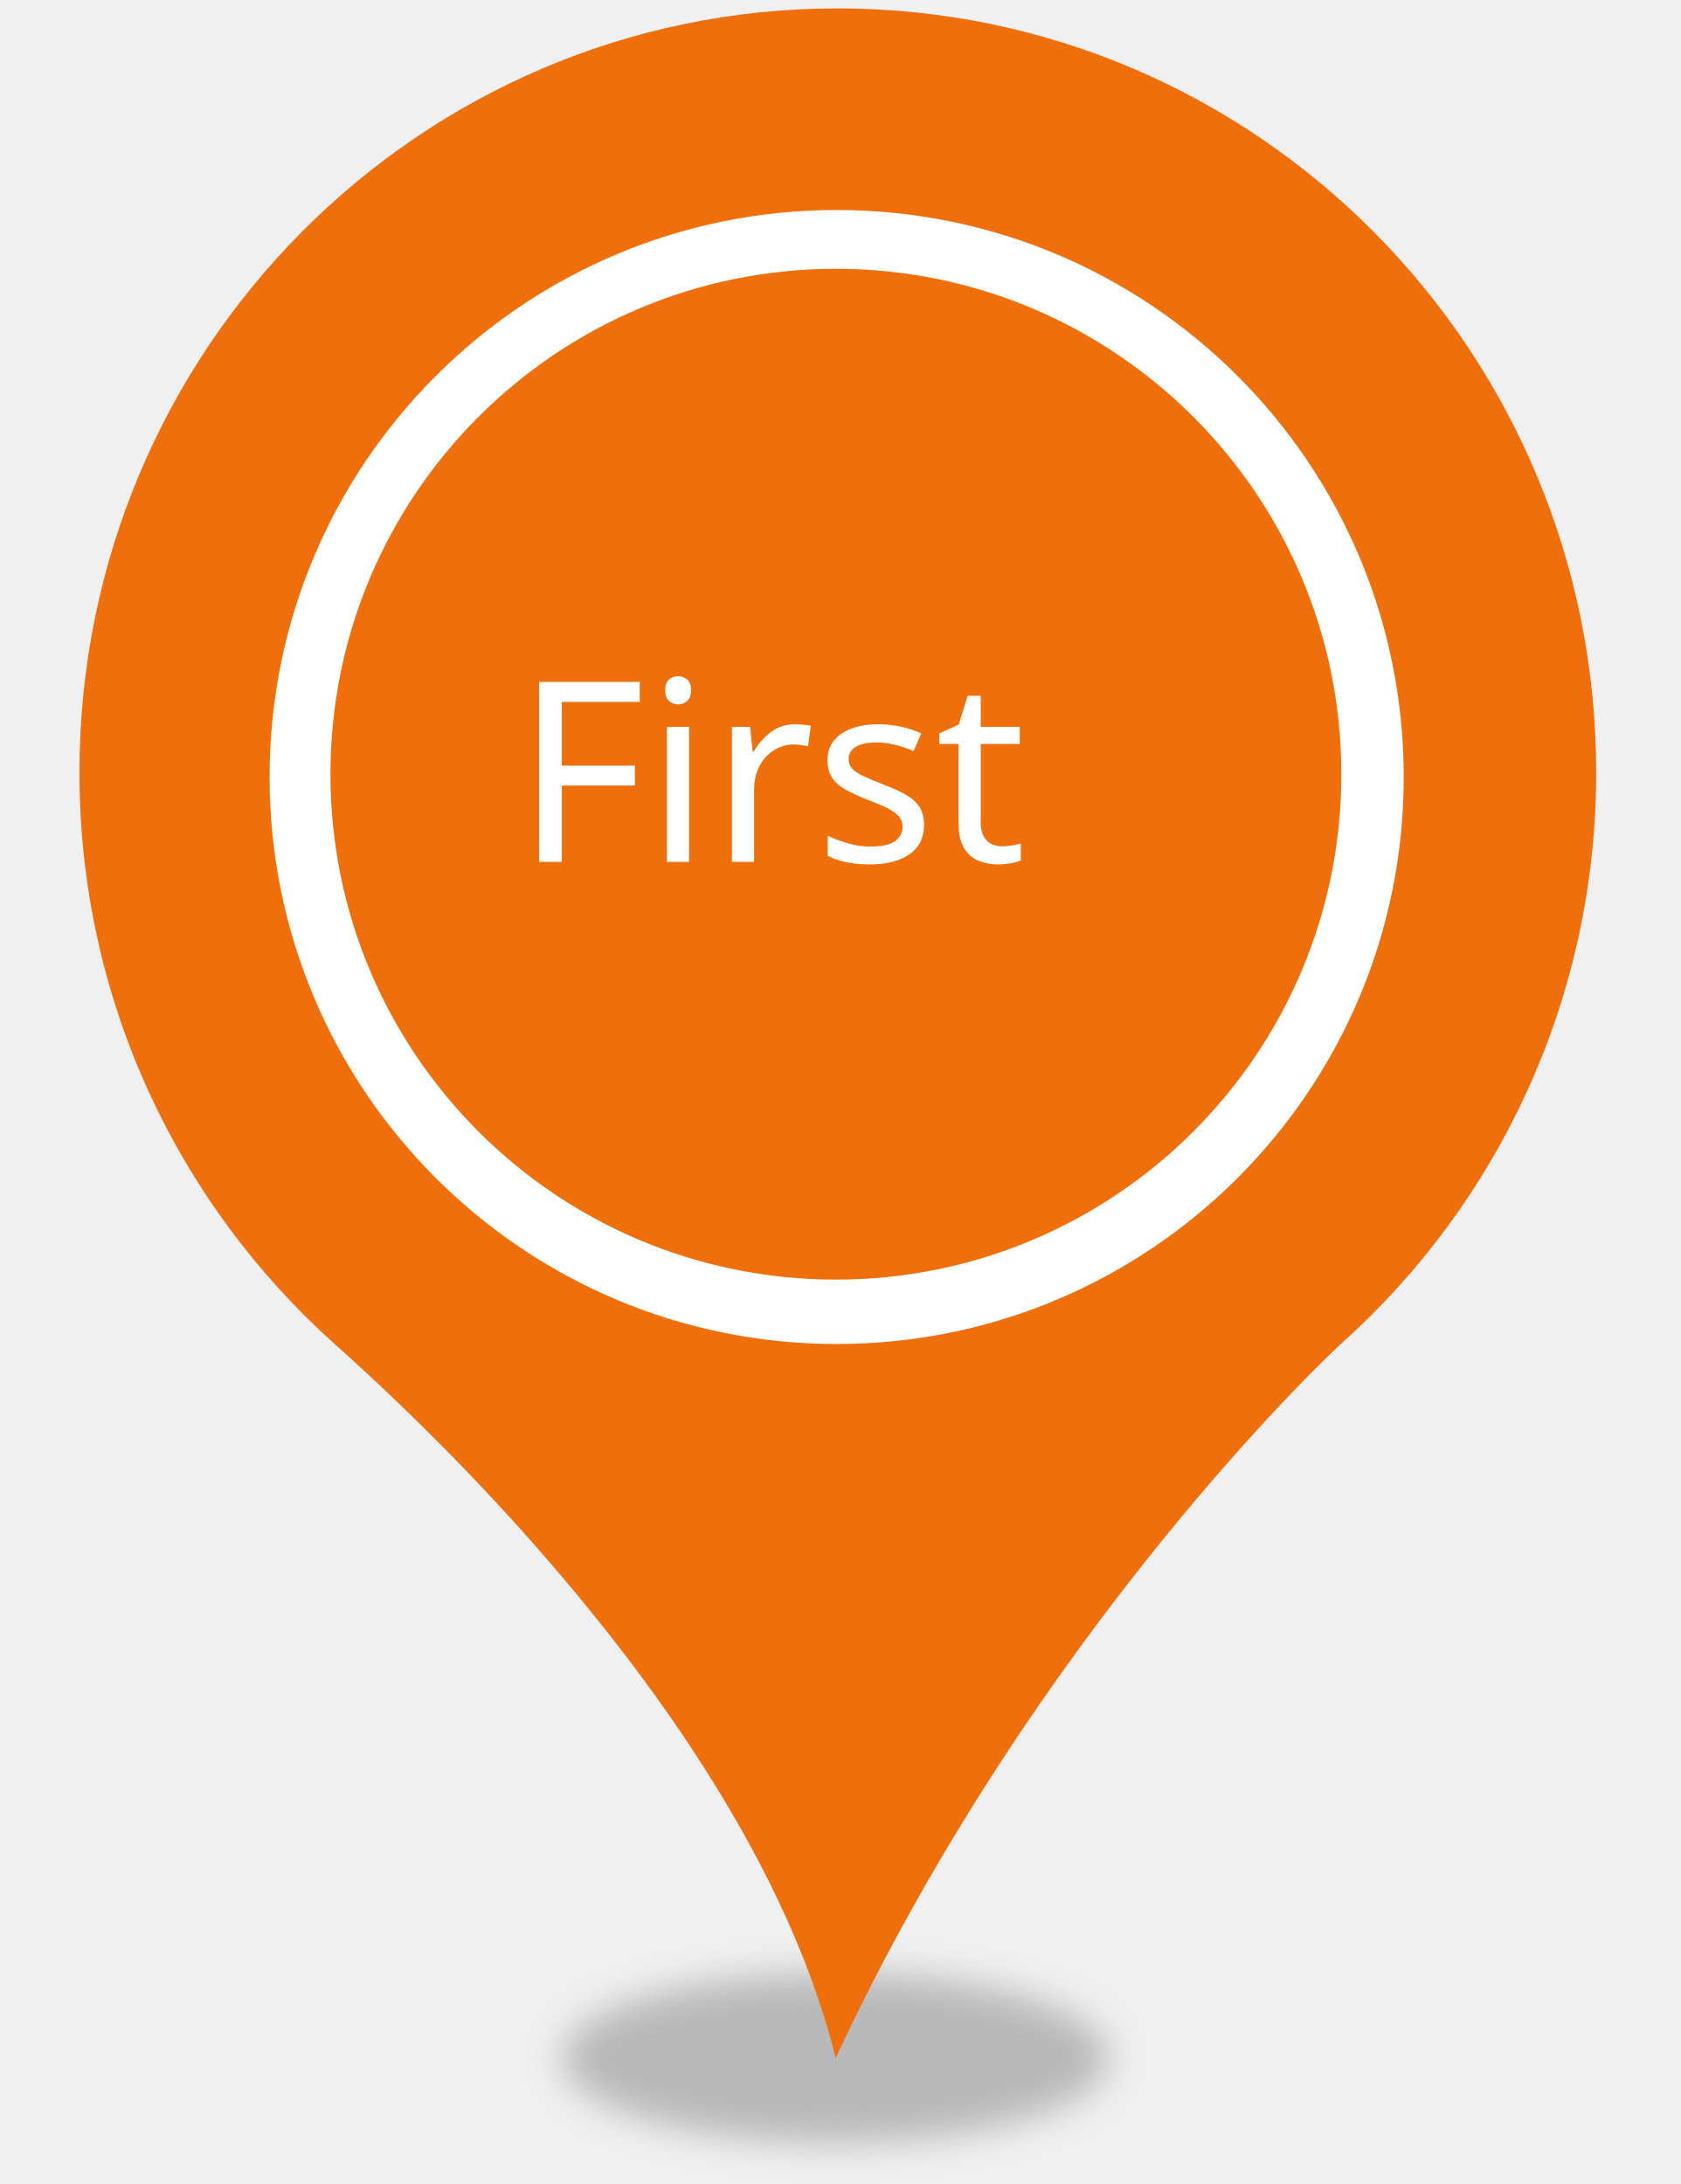
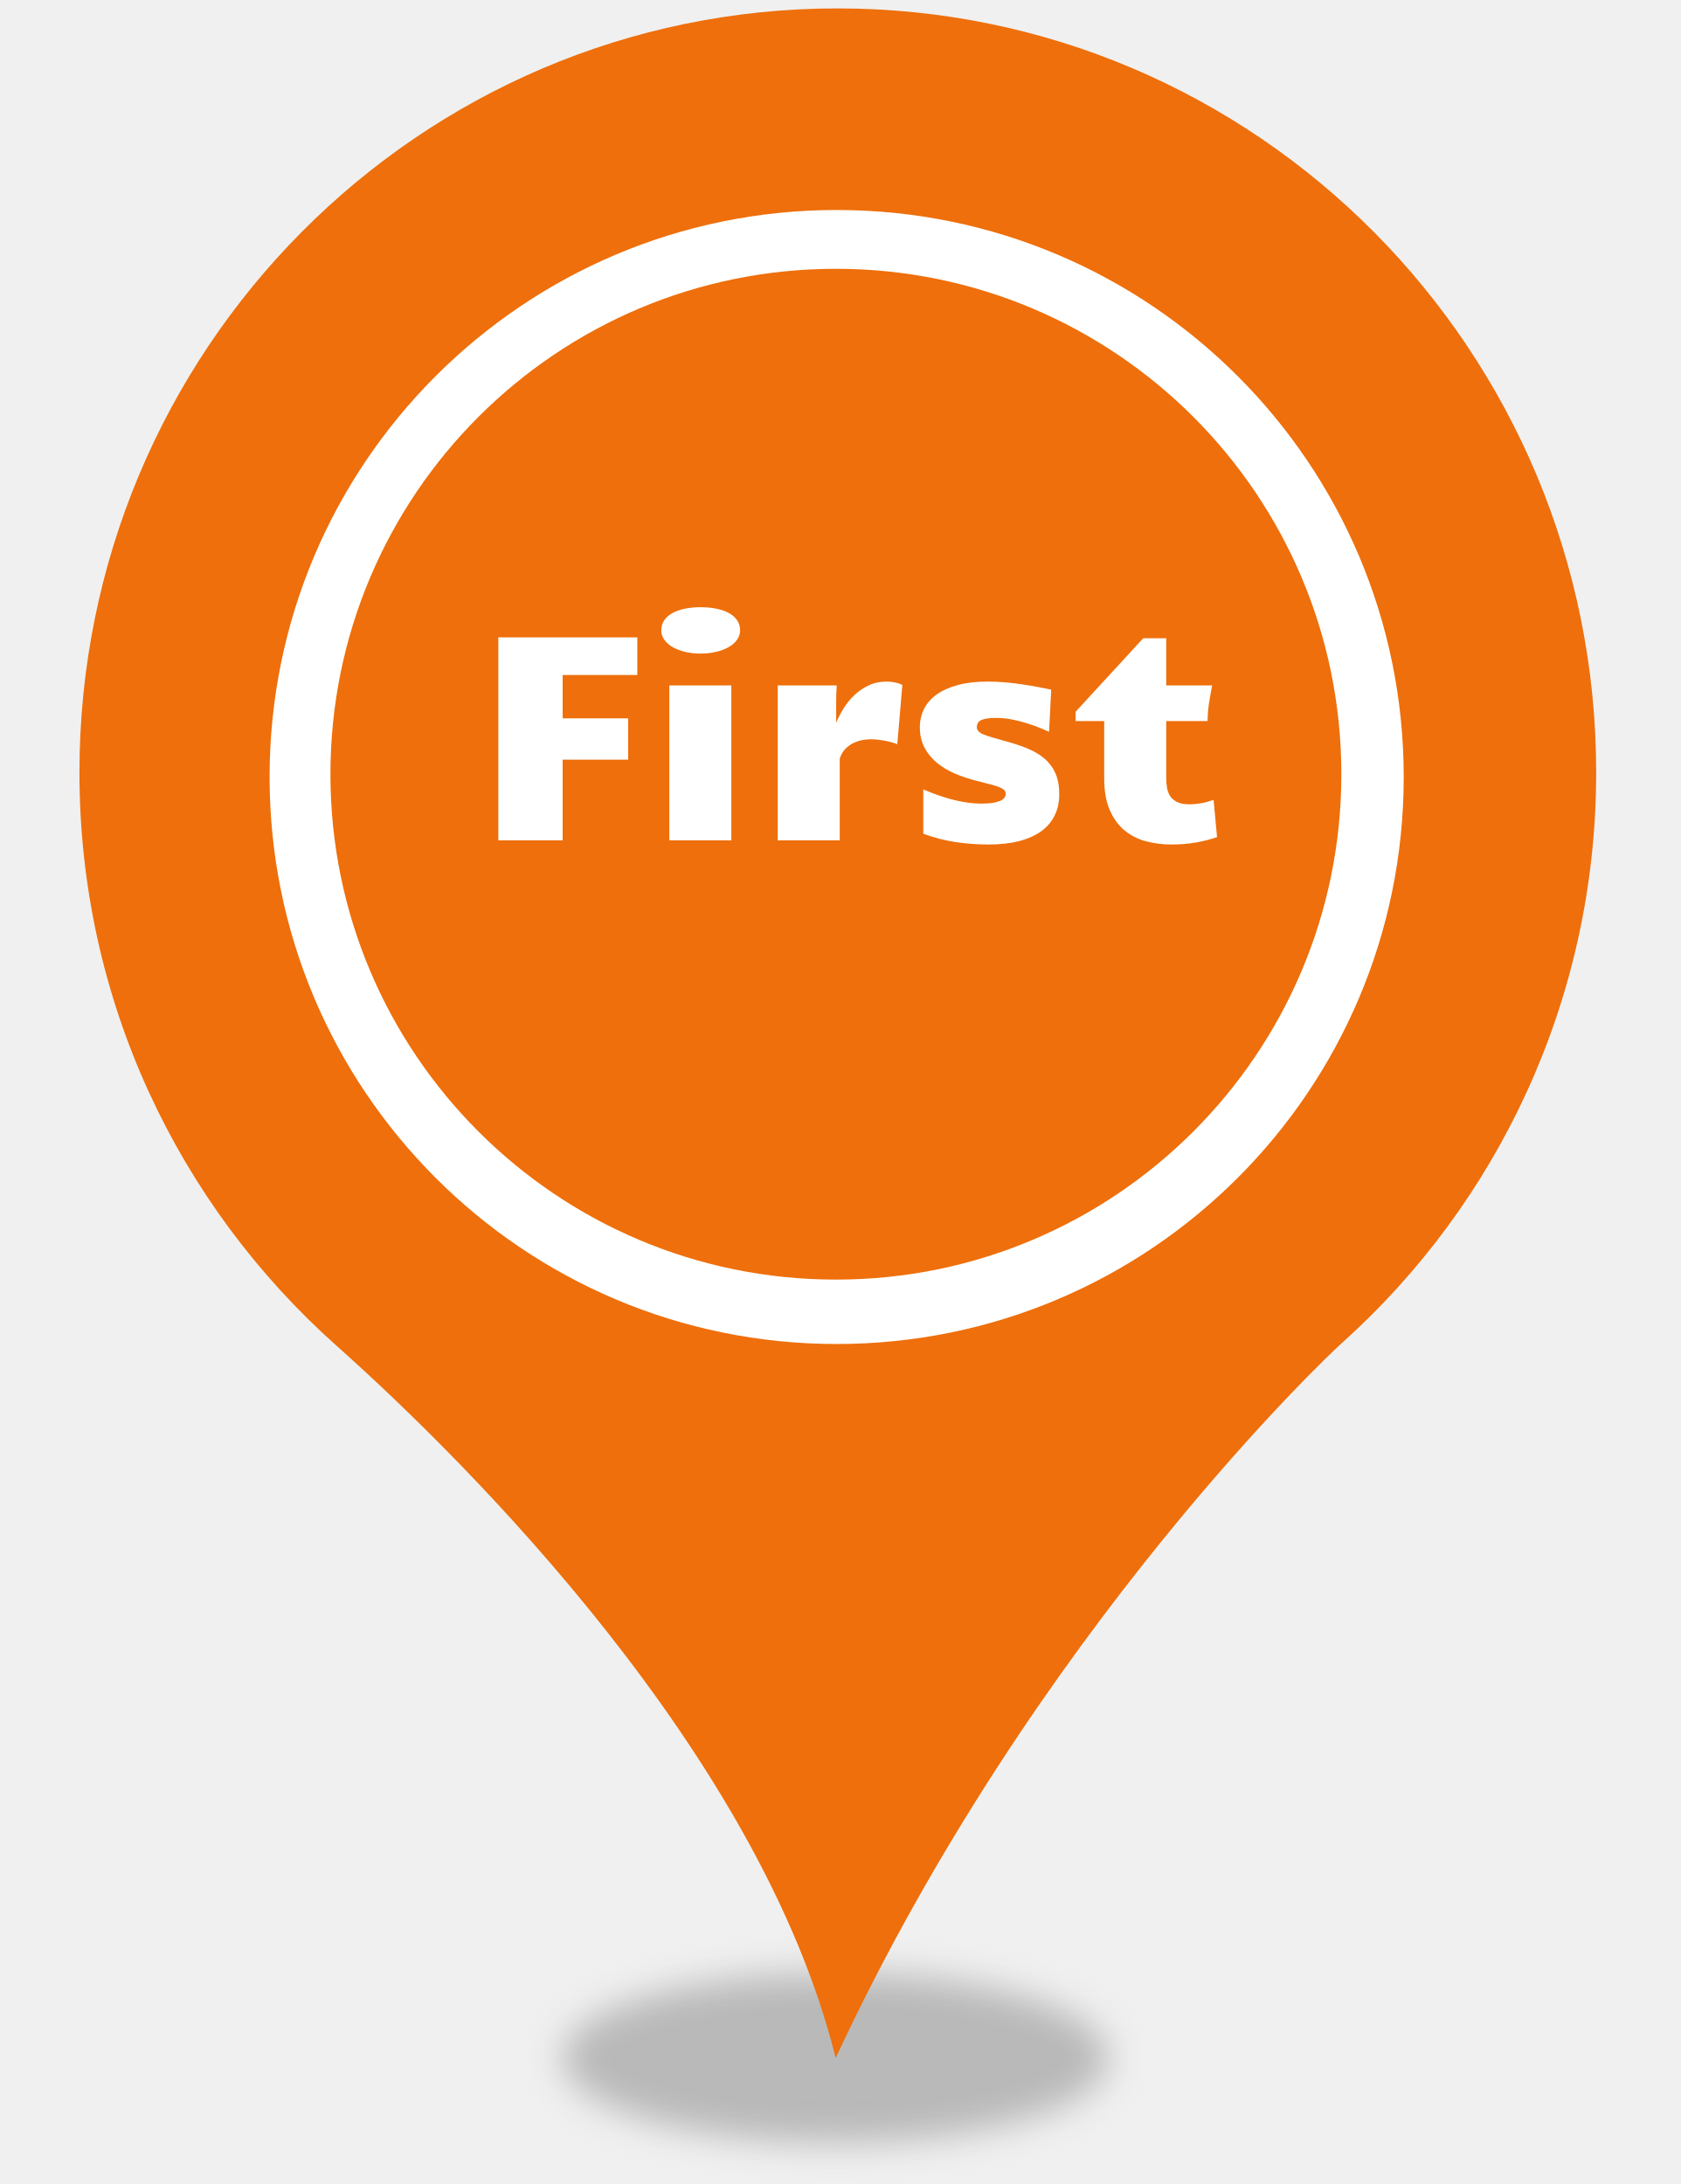
<svg xmlns="http://www.w3.org/2000/svg" style="isolation:isolate" viewBox="0 0 400 520" width="400pt" height="520pt">
  <defs>
-     <clipPath id="_clipPath_4Lg5CSIEnGYkOlqqVcZrVNc3NT3VtaEe">
+     <clipPath id="_clipPath_sjHaZWnIOWEG6YGgM2rfxPLsYVTk8WID">
      <rect width="400" height="520" />
    </clipPath>
  </defs>
-   <g clip-path="url(#_clipPath_4Lg5CSIEnGYkOlqqVcZrVNc3NT3VtaEe)">
+   <g clip-path="url(#_clipPath_sjHaZWnIOWEG6YGgM2rfxPLsYVTk8WID)">
    <g>
      <defs>
-         <filter id="wHvrIi6NykjtcpY2clE3nT2hV0DcN0yn" x="-200%" y="-200%" width="400%" height="400%" filterUnits="objectBoundingBox" color-interpolation-filters="sRGB">
+         <filter id="dU1S2KR9Oce8nRdAMnl9tiK49w94jkM7" x="-200%" y="-200%" width="400%" height="400%" filterUnits="objectBoundingBox" color-interpolation-filters="sRGB">
          <feGaussianBlur stdDeviation="4.294" />
        </filter>
      </defs>
-       <g filter="url(#wHvrIi6NykjtcpY2clE3nT2hV0DcN0yn)">
+       <g filter="url(#dU1S2KR9Oce8nRdAMnl9tiK49w94jkM7)">
        <ellipse vector-effect="non-scaling-stroke" cx="198.914" cy="490" rx="65" ry="20.167" fill="rgb(162,162,162)" fill-opacity="0.7" />
      </g>
      <defs>
-         <filter id="dCT2mlmwKszBG9G0C2KquAMBzB8zCGs2" x="-200%" y="-200%" width="400%" height="400%" filterUnits="objectBoundingBox" color-interpolation-filters="sRGB">
+         <filter id="0XWBhjVLWKyEP1yEoGk5EtnEEJNvD6oR" x="-200%" y="-200%" width="400%" height="400%" filterUnits="objectBoundingBox" color-interpolation-filters="sRGB">
          <feGaussianBlur stdDeviation="0" />
        </filter>
      </defs>
-       <g filter="url(#dCT2mlmwKszBG9G0C2KquAMBzB8zCGs2)">
+       <g filter="url(#0XWBhjVLWKyEP1yEoGk5EtnEEJNvD6oR)">
        <path d=" M 18.914 183.931 C 18.914 83.382 99.774 2 199.384 2 C 299.14 2 380 83.382 380 183.931 C 380 237.891 356.562 286.544 319.355 319.863 C 317.304 321.633 246.405 388.124 198.944 490 C 181.073 417.906 111.785 348.613 79.998 320.306 C 42.498 286.839 18.914 238.186 18.914 183.931 Z  M 311.005 183.931" fill="rgb(238,111,11)" />
      </g>
    </g>
    <circle vector-effect="non-scaling-stroke" cx="199.182" cy="185" r="135" fill="rgb(255,255,255)" />
    <circle vector-effect="non-scaling-stroke" cx="199" cy="184.333" r="120.333" fill="rgb(238,111,11)" />
-     <text transform="matrix(1,0,0,1,122.535,205.215)" style="font-family:'Candal';font-weight:400;font-size:60px;font-style:normal;fill:#ffffff;stroke:none;">First</text>
+     <path d=" M 118.636 200.084 L 118.636 151.754 L 151.722 151.754 L 151.722 160.709 L 133.948 160.709 L 133.948 171.031 L 149.534 171.031 L 149.534 180.875 L 133.948 180.875 L 133.948 200.084 L 118.636 200.084 L 118.636 200.084 Z  M 159.344 200.084 L 159.344 163.204 L 174.109 163.204 L 174.109 200.084 L 159.344 200.084 L 159.344 200.084 Z  M 166.761 155.616 L 166.761 155.616 L 166.761 155.616 Q 164.813 155.616 163.104 155.206 L 163.104 155.206 L 163.104 155.206 Q 161.395 154.796 160.147 154.078 L 160.147 154.078 L 160.147 154.078 Q 158.899 153.36 158.165 152.335 L 158.165 152.335 L 158.165 152.335 Q 157.43 151.31 157.43 150.079 L 157.43 150.079 L 157.43 150.079 Q 157.43 148.712 158.147 147.669 L 158.147 147.669 L 158.147 147.669 Q 158.865 146.627 160.13 145.943 L 160.13 145.943 L 160.13 145.943 Q 161.395 145.26 163.104 144.918 L 163.104 144.918 L 163.104 144.918 Q 164.813 144.576 166.795 144.576 L 166.795 144.576 L 166.795 144.576 Q 168.777 144.576 170.503 144.918 L 170.503 144.918 L 170.503 144.918 Q 172.229 145.26 173.494 145.943 L 173.494 145.943 L 173.494 145.943 Q 174.759 146.627 175.477 147.669 L 175.477 147.669 L 175.477 147.669 Q 176.194 148.712 176.194 150.079 L 176.194 150.079 L 176.194 150.079 Q 176.194 151.31 175.459 152.335 L 175.459 152.335 L 175.459 152.335 Q 174.725 153.36 173.46 154.078 L 173.46 154.078 L 173.46 154.078 Q 172.195 154.796 170.469 155.206 L 170.469 155.206 L 170.469 155.206 Q 168.743 155.616 166.761 155.616 Z  M 185.149 200.084 L 185.149 163.204 L 199.197 163.204 L 199.197 163.204 Q 199.129 164.093 199.095 165.169 L 199.095 165.169 L 199.095 165.169 Q 199.061 166.246 199.061 167.425 L 199.061 167.425 L 199.061 167.425 Q 199.061 168.604 199.061 169.801 L 199.061 169.801 L 199.061 169.801 Q 199.061 170.997 199.061 172.091 L 199.061 172.091 L 199.061 172.091 Q 199.744 170.416 200.838 168.656 L 200.838 168.656 L 200.838 168.656 Q 201.932 166.896 203.418 165.494 L 203.418 165.494 L 203.418 165.494 Q 204.905 164.093 206.802 163.187 L 206.802 163.187 L 206.802 163.187 Q 208.699 162.281 211.058 162.281 L 211.058 162.281 L 211.058 162.281 Q 211.502 162.281 212.032 162.333 L 212.032 162.333 L 212.032 162.333 Q 212.562 162.384 213.074 162.486 L 213.074 162.486 L 213.074 162.486 Q 213.587 162.589 214.048 162.743 L 214.048 162.743 L 214.048 162.743 Q 214.51 162.896 214.817 163.102 L 214.817 163.102 L 213.621 177.184 L 213.621 177.184 Q 212.083 176.603 210.374 176.312 L 210.374 176.312 L 210.374 176.312 Q 208.665 176.021 207.4 176.021 L 207.4 176.021 L 207.4 176.021 Q 205.657 176.021 204.341 176.449 L 204.341 176.449 L 204.341 176.449 Q 203.025 176.876 202.103 177.56 L 202.103 177.56 L 202.103 177.56 Q 201.18 178.243 200.65 179.063 L 200.65 179.063 L 200.65 179.063 Q 200.12 179.884 199.915 180.67 L 199.915 180.67 L 199.915 200.084 L 185.149 200.084 L 185.149 200.084 Z  M 250.262 164.195 L 249.749 174.244 L 249.749 174.244 Q 246.331 172.672 243.067 171.8 L 243.067 171.8 L 243.067 171.8 Q 239.803 170.929 237.342 170.929 L 237.342 170.929 L 237.342 170.929 Q 234.744 170.929 233.65 171.424 L 233.65 171.424 L 233.65 171.424 Q 232.557 171.92 232.557 173.15 L 232.557 173.15 L 232.557 173.15 Q 232.557 174.244 234.163 174.876 L 234.163 174.876 L 234.163 174.876 Q 235.77 175.509 238.88 176.329 L 238.88 176.329 L 238.88 176.329 Q 241.99 177.149 244.451 178.141 L 244.451 178.141 L 244.451 178.141 Q 246.912 179.132 248.638 180.602 L 248.638 180.602 L 248.638 180.602 Q 250.364 182.071 251.27 184.122 L 251.27 184.122 L 251.27 184.122 Q 252.176 186.173 252.176 189.146 L 252.176 189.146 L 252.176 189.146 Q 252.176 191.813 251.15 194.017 L 251.15 194.017 L 251.15 194.017 Q 250.125 196.222 248.04 197.794 L 248.04 197.794 L 248.04 197.794 Q 245.955 199.366 242.776 200.221 L 242.776 200.221 L 242.776 200.221 Q 239.598 201.075 235.291 201.075 L 235.291 201.075 L 235.291 201.075 Q 231.463 201.075 227.601 200.511 L 227.601 200.511 L 227.601 200.511 Q 223.738 199.947 219.808 198.512 L 219.808 198.512 L 219.808 187.95 L 219.808 187.95 Q 223.328 189.488 226.883 190.411 L 226.883 190.411 L 226.883 190.411 Q 230.438 191.334 233.65 191.334 L 233.65 191.334 L 233.65 191.334 Q 239.427 191.334 239.427 188.941 L 239.427 188.941 L 239.427 188.941 Q 239.427 188.531 239.153 188.189 L 239.153 188.189 L 239.153 188.189 Q 238.88 187.848 238.145 187.523 L 238.145 187.523 L 238.145 187.523 Q 237.41 187.198 236.094 186.839 L 236.094 186.839 L 236.094 186.839 Q 234.778 186.48 232.728 185.968 L 232.728 185.968 L 232.728 185.968 Q 229.891 185.284 227.378 184.208 L 227.378 184.208 L 227.378 184.208 Q 224.866 183.131 223.003 181.576 L 223.003 181.576 L 223.003 181.576 Q 221.141 180.021 220.064 177.936 L 220.064 177.936 L 220.064 177.936 Q 218.987 175.851 218.987 173.185 L 218.987 173.185 L 218.987 173.185 Q 218.987 170.792 219.996 168.775 L 219.996 168.775 L 219.996 168.775 Q 221.004 166.759 223.038 165.323 L 223.038 165.323 L 223.038 165.323 Q 225.071 163.888 228.096 163.084 L 228.096 163.084 L 228.096 163.084 Q 231.121 162.281 235.12 162.281 L 235.12 162.281 L 235.12 162.281 Q 237.444 162.281 239.581 162.486 L 239.581 162.486 L 239.581 162.486 Q 241.717 162.691 243.631 162.982 L 243.631 162.982 L 243.631 162.982 Q 245.545 163.272 247.203 163.597 L 247.203 163.597 L 247.203 163.597 Q 248.86 163.922 250.262 164.195 L 250.262 164.195 L 250.262 164.195 Z  M 278.904 201.075 L 278.904 201.075 L 278.904 201.075 Q 275.726 201.075 272.82 200.306 L 272.82 200.306 L 272.82 200.306 Q 269.915 199.537 267.71 197.708 L 267.71 197.708 L 267.71 197.708 Q 265.506 195.88 264.19 192.855 L 264.19 192.855 L 264.19 192.855 Q 262.874 189.83 262.874 185.318 L 262.874 185.318 L 262.874 171.681 L 256.072 171.681 L 256.072 169.459 L 272.171 151.959 L 277.64 151.959 L 277.64 163.204 L 288.577 163.204 L 288.577 163.204 Q 288.167 165.255 287.842 167.34 L 287.842 167.34 L 287.842 167.34 Q 287.518 169.425 287.483 171.681 L 287.483 171.681 L 277.64 171.681 L 277.64 185.182 L 277.64 185.182 Q 277.64 186.412 277.828 187.557 L 277.828 187.557 L 277.828 187.557 Q 278.016 188.702 278.597 189.574 L 278.597 189.574 L 278.597 189.574 Q 279.178 190.445 280.271 190.975 L 280.271 190.975 L 280.271 190.975 Q 281.365 191.505 283.177 191.505 L 283.177 191.505 L 283.177 191.505 Q 284.339 191.505 285.74 191.283 L 285.74 191.283 L 285.74 191.283 Q 287.142 191.061 288.919 190.445 L 288.919 190.445 L 289.739 199.298 L 289.739 199.298 Q 287.586 200.084 284.8 200.58 L 284.8 200.58 L 284.8 200.58 Q 282.015 201.075 278.904 201.075 Z " fill="rgb(255,255,255)" />
  </g>
</svg>
